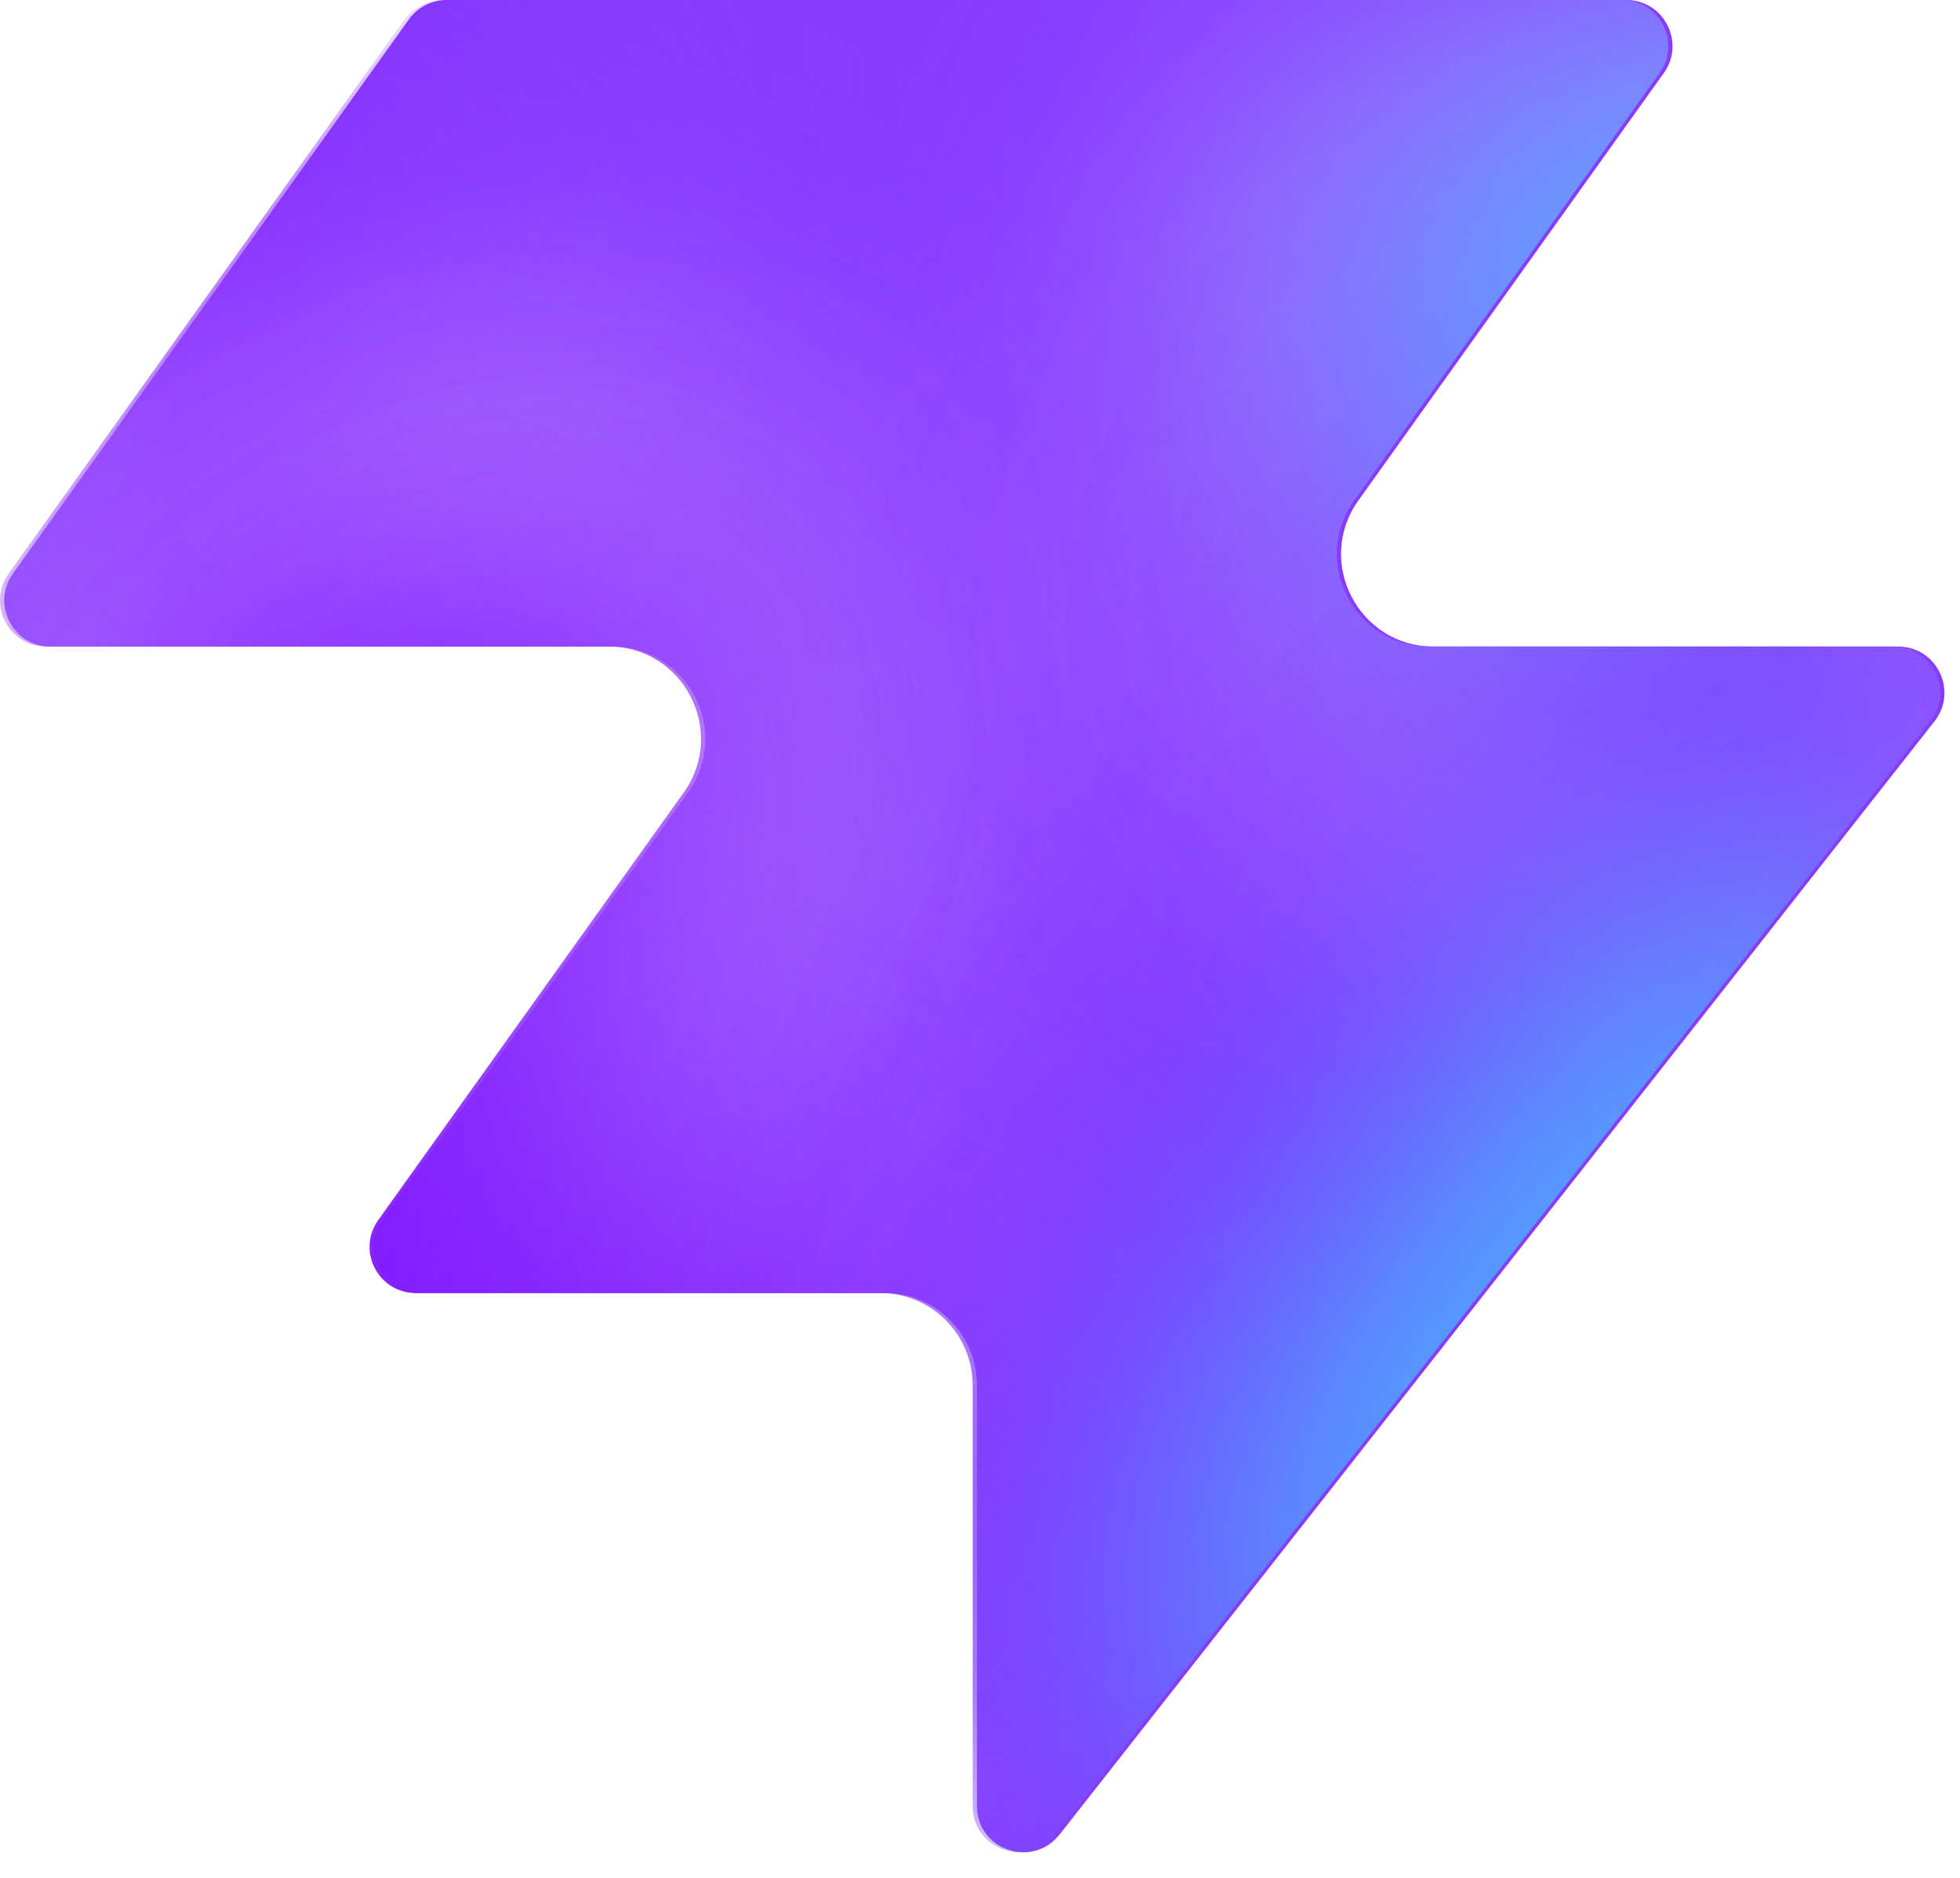
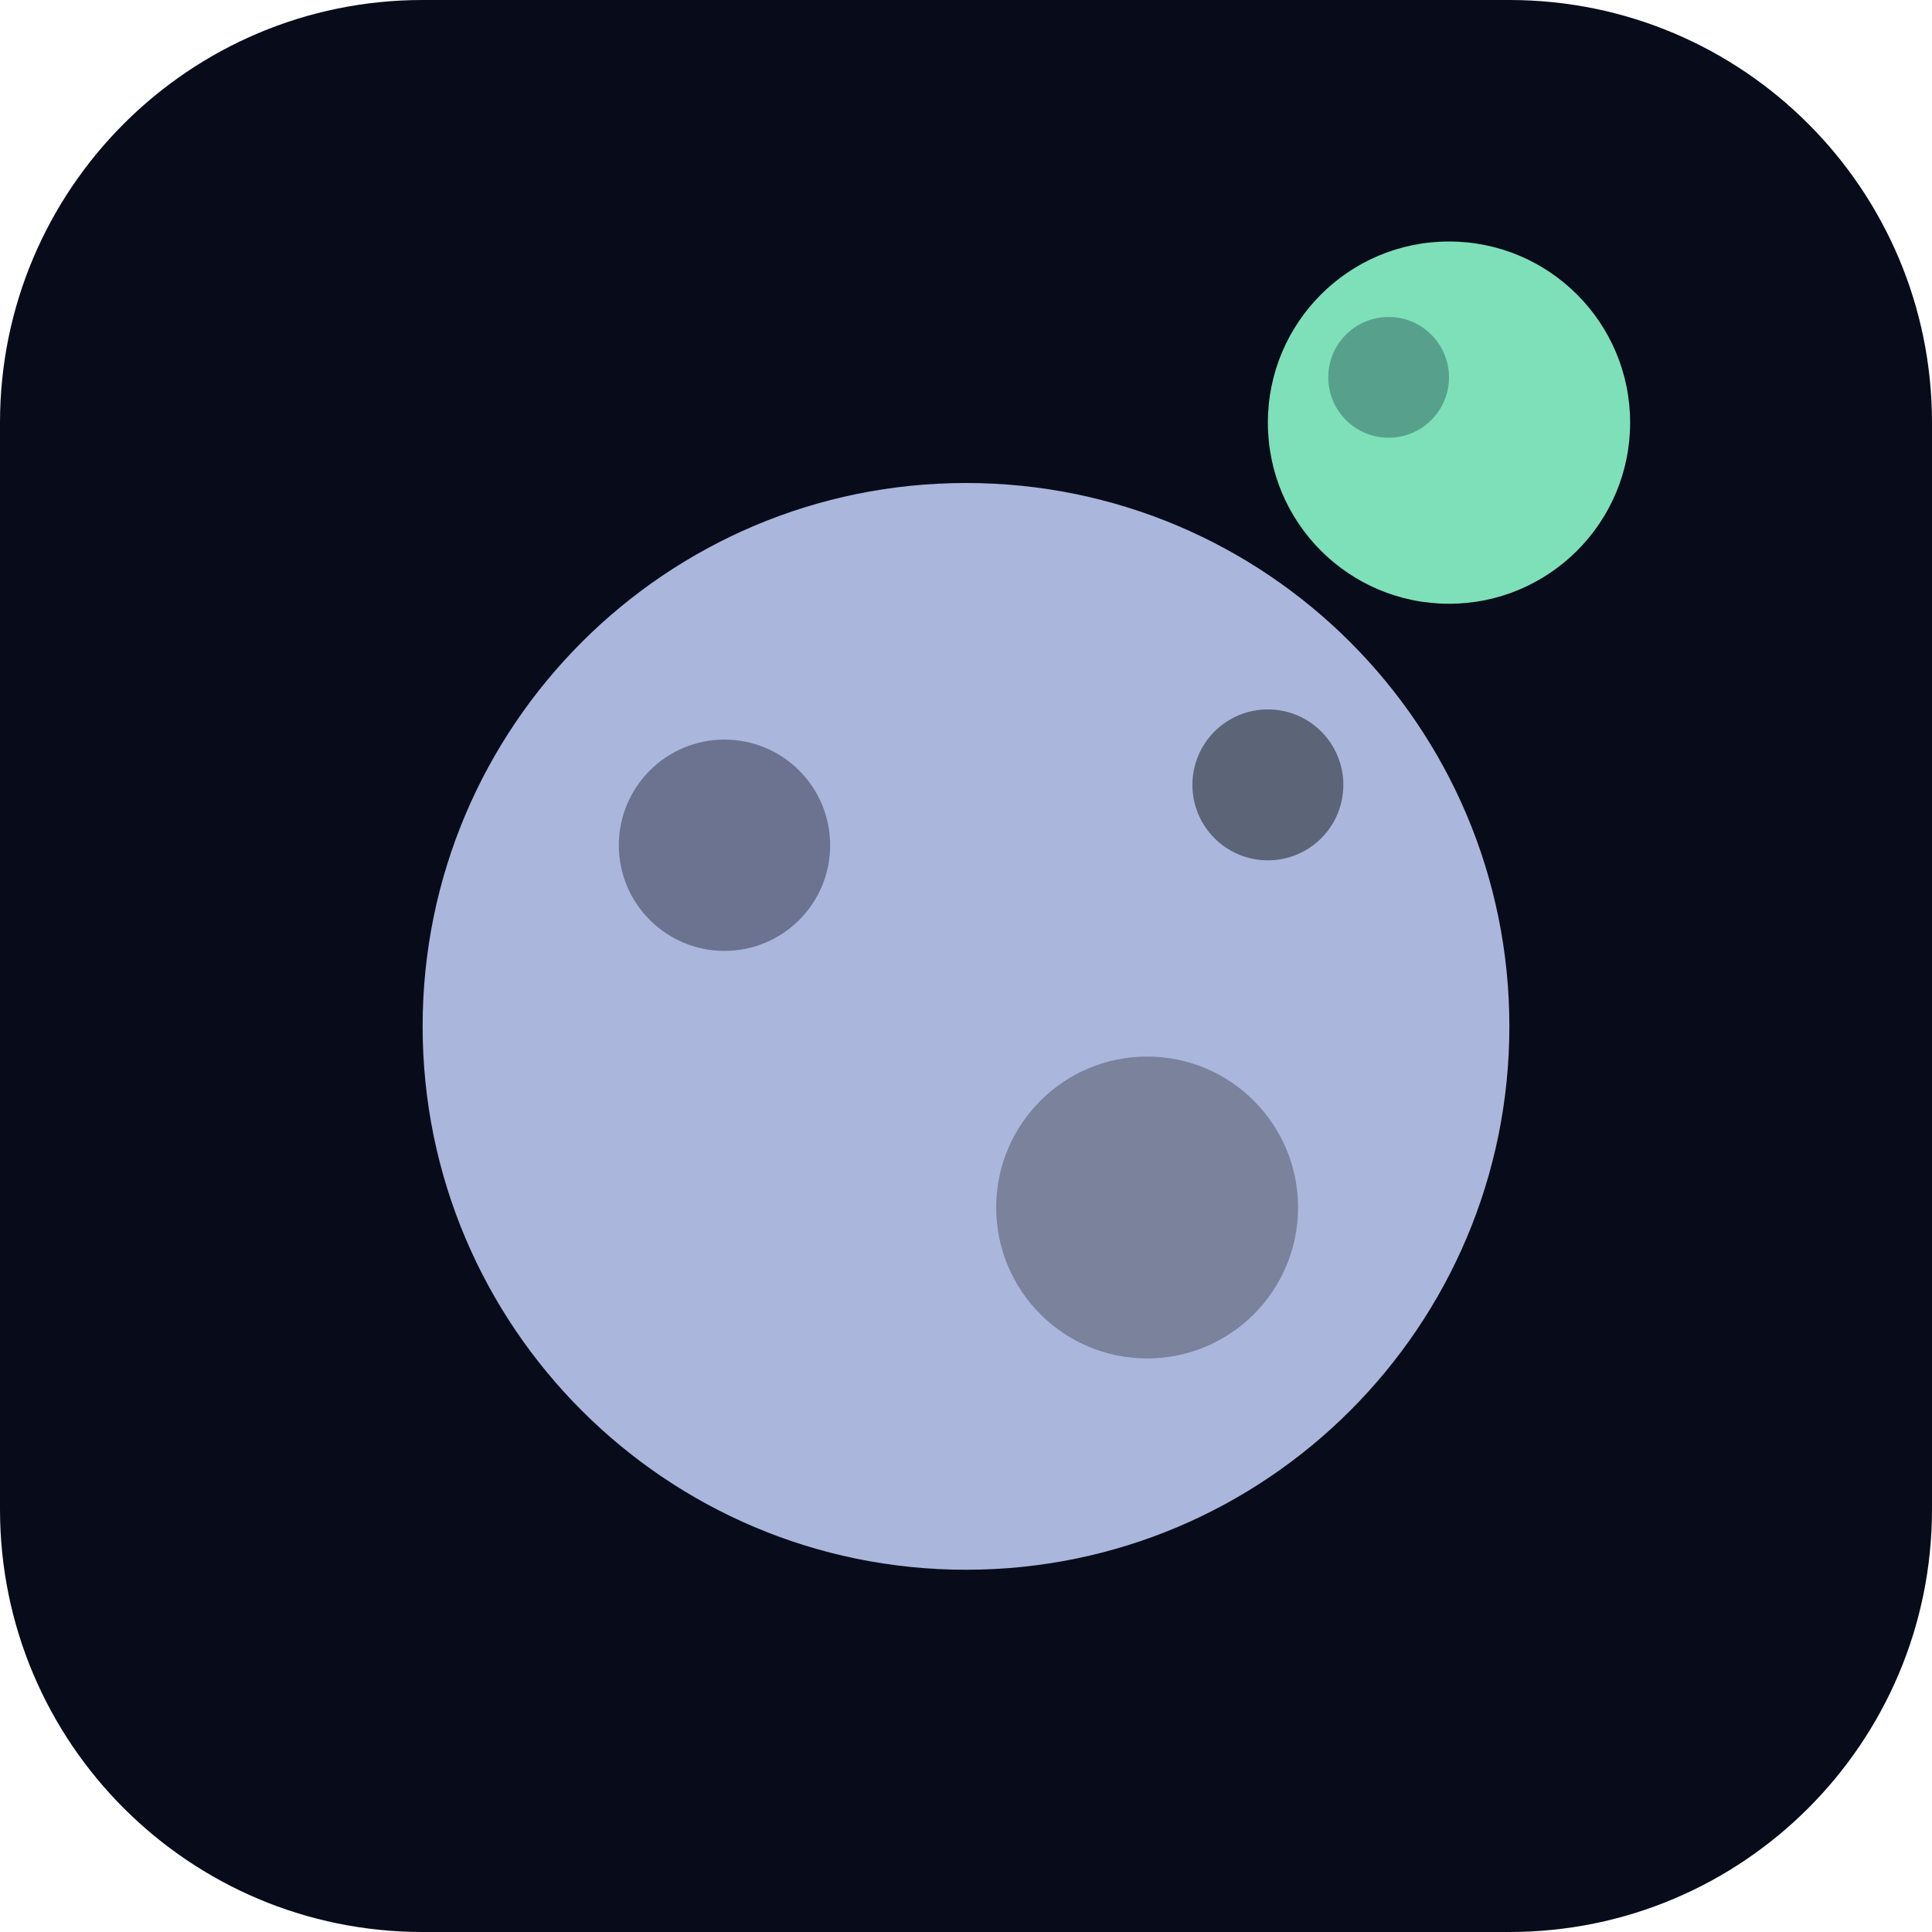
- <svg xmlns="http://www.w3.org/2000/svg" width="48" height="46" fill="none" viewBox="0 0 48 46">
-   <path fill="#863bff" d="M25.946 44.938c-.664.845-2.021.375-2.021-.698V33.937a2.26 2.26 0 0 0-2.262-2.262H10.287c-.92 0-1.456-1.04-.92-1.788l7.48-10.471c1.07-1.497 0-3.578-1.842-3.578H1.237c-.92 0-1.456-1.04-.92-1.788L10.013.474c.214-.297.556-.474.92-.474h28.894c.92 0 1.456 1.04.92 1.788l-7.48 10.471c-1.07 1.498 0 3.579 1.842 3.579h11.377c.943 0 1.473 1.088.89 1.83L25.947 44.94z" style="fill:#863bff;fill:color(display-p3 .525 .23 1);fill-opacity:1" />
-   <mask id="a" width="48" height="46" x="0" y="0" maskUnits="userSpaceOnUse" style="mask-type:alpha">
-     <path fill="#000" d="M25.842 44.938c-.664.844-2.021.375-2.021-.698V33.937a2.26 2.26 0 0 0-2.262-2.262H10.183c-.92 0-1.456-1.04-.92-1.788l7.48-10.471c1.07-1.498 0-3.579-1.842-3.579H1.133c-.92 0-1.456-1.04-.92-1.787L9.91.473c.214-.297.556-.474.92-.474h28.894c.92 0 1.456 1.04.92 1.788l-7.48 10.471c-1.07 1.498 0 3.578 1.842 3.578h11.377c.943 0 1.473 1.088.89 1.832L25.843 44.94z" style="fill:#000;fill-opacity:1" />
-   </mask>
-   <g mask="url(#a)">
-     <g filter="url(#b)">
-       <ellipse cx="5.508" cy="14.704" fill="#ede6ff" rx="5.508" ry="14.704" style="fill:#ede6ff;fill:color(display-p3 .927 .903 1);fill-opacity:1" transform="matrix(.00324 1 1 -.00324 -4.47 31.516)" />
-     </g>
-     <g filter="url(#c)">
-       <ellipse cx="10.399" cy="29.851" fill="#ede6ff" rx="10.399" ry="29.851" style="fill:#ede6ff;fill:color(display-p3 .927 .903 1);fill-opacity:1" transform="matrix(.00324 1 1 -.00324 -39.328 7.883)" />
-     </g>
-     <g filter="url(#d)">
-       <ellipse cx="5.508" cy="30.487" fill="#7e14ff" rx="5.508" ry="30.487" style="fill:#7e14ff;fill:color(display-p3 .492 .077 1);fill-opacity:1" transform="rotate(89.814 -25.913 -14.639)scale(1 -1)" />
-     </g>
-     <g filter="url(#e)">
-       <ellipse cx="5.508" cy="30.599" fill="#7e14ff" rx="5.508" ry="30.599" style="fill:#7e14ff;fill:color(display-p3 .492 .077 1);fill-opacity:1" transform="rotate(89.814 -32.644 -3.334)scale(1 -1)" />
-     </g>
-     <g filter="url(#f)">
-       <ellipse cx="5.508" cy="30.599" fill="#7e14ff" rx="5.508" ry="30.599" style="fill:#7e14ff;fill:color(display-p3 .492 .077 1);fill-opacity:1" transform="matrix(.00324 1 1 -.00324 -34.34 30.47)" />
-     </g>
-     <g filter="url(#g)">
-       <ellipse cx="14.072" cy="22.078" fill="#ede6ff" rx="14.072" ry="22.078" style="fill:#ede6ff;fill:color(display-p3 .927 .903 1);fill-opacity:1" transform="rotate(93.35 24.506 48.493)scale(-1 1)" />
-     </g>
-     <g filter="url(#h)">
-       <ellipse cx="3.47" cy="21.501" fill="#7e14ff" rx="3.47" ry="21.501" style="fill:#7e14ff;fill:color(display-p3 .492 .077 1);fill-opacity:1" transform="rotate(89.009 28.708 47.59)scale(-1 1)" />
-     </g>
-     <g filter="url(#i)">
-       <ellipse cx="3.47" cy="21.501" fill="#7e14ff" rx="3.47" ry="21.501" style="fill:#7e14ff;fill:color(display-p3 .492 .077 1);fill-opacity:1" transform="rotate(89.009 28.708 47.59)scale(-1 1)" />
-     </g>
-     <g filter="url(#j)">
-       <ellipse cx=".387" cy="8.972" fill="#7e14ff" rx="4.407" ry="29.108" style="fill:#7e14ff;fill:color(display-p3 .492 .077 1);fill-opacity:1" transform="rotate(39.51 .387 8.972)" />
-     </g>
-     <g filter="url(#k)">
-       <ellipse cx="47.523" cy="-6.092" fill="#7e14ff" rx="4.407" ry="29.108" style="fill:#7e14ff;fill:color(display-p3 .492 .077 1);fill-opacity:1" transform="rotate(37.892 47.523 -6.092)" />
-     </g>
-     <g filter="url(#l)">
-       <ellipse cx="41.412" cy="6.333" fill="#47bfff" rx="5.971" ry="9.665" style="fill:#47bfff;fill:color(display-p3 .28 .748 1);fill-opacity:1" transform="rotate(37.892 41.412 6.333)" />
-     </g>
-     <g filter="url(#m)">
-       <ellipse cx="-1.879" cy="38.332" fill="#7e14ff" rx="4.407" ry="29.108" style="fill:#7e14ff;fill:color(display-p3 .492 .077 1);fill-opacity:1" transform="rotate(37.892 -1.88 38.332)" />
-     </g>
-     <g filter="url(#n)">
-       <ellipse cx="-1.879" cy="38.332" fill="#7e14ff" rx="4.407" ry="29.108" style="fill:#7e14ff;fill:color(display-p3 .492 .077 1);fill-opacity:1" transform="rotate(37.892 -1.88 38.332)" />
-     </g>
-     <g filter="url(#o)">
-       <ellipse cx="35.651" cy="29.907" fill="#7e14ff" rx="4.407" ry="29.108" style="fill:#7e14ff;fill:color(display-p3 .492 .077 1);fill-opacity:1" transform="rotate(37.892 35.651 29.907)" />
-     </g>
-     <g filter="url(#p)">
-       <ellipse cx="38.418" cy="32.4" fill="#47bfff" rx="5.971" ry="15.297" style="fill:#47bfff;fill:color(display-p3 .28 .748 1);fill-opacity:1" transform="rotate(37.892 38.418 32.4)" />
-     </g>
-   </g>
-   <defs>
-     <filter id="b" width="60.045" height="41.654" x="-19.77" y="16.149" color-interpolation-filters="sRGB" filterUnits="userSpaceOnUse">
-       <feFlood flood-opacity="0" result="BackgroundImageFix" />
-       <feBlend in="SourceGraphic" in2="BackgroundImageFix" result="shape" />
-       <feGaussianBlur result="effect1_foregroundBlur_2002_17158" stdDeviation="7.659" />
-     </filter>
-     <filter id="c" width="90.34" height="51.437" x="-54.613" y="-7.533" color-interpolation-filters="sRGB" filterUnits="userSpaceOnUse">
-       <feFlood flood-opacity="0" result="BackgroundImageFix" />
-       <feBlend in="SourceGraphic" in2="BackgroundImageFix" result="shape" />
-       <feGaussianBlur result="effect1_foregroundBlur_2002_17158" stdDeviation="7.659" />
-     </filter>
-     <filter id="d" width="79.355" height="29.4" x="-49.64" y="2.03" color-interpolation-filters="sRGB" filterUnits="userSpaceOnUse">
-       <feFlood flood-opacity="0" result="BackgroundImageFix" />
-       <feBlend in="SourceGraphic" in2="BackgroundImageFix" result="shape" />
-       <feGaussianBlur result="effect1_foregroundBlur_2002_17158" stdDeviation="4.596" />
-     </filter>
-     <filter id="e" width="79.579" height="29.4" x="-45.045" y="20.029" color-interpolation-filters="sRGB" filterUnits="userSpaceOnUse">
-       <feFlood flood-opacity="0" result="BackgroundImageFix" />
-       <feBlend in="SourceGraphic" in2="BackgroundImageFix" result="shape" />
-       <feGaussianBlur result="effect1_foregroundBlur_2002_17158" stdDeviation="4.596" />
-     </filter>
-     <filter id="f" width="79.579" height="29.4" x="-43.513" y="21.178" color-interpolation-filters="sRGB" filterUnits="userSpaceOnUse">
-       <feFlood flood-opacity="0" result="BackgroundImageFix" />
-       <feBlend in="SourceGraphic" in2="BackgroundImageFix" result="shape" />
-       <feGaussianBlur result="effect1_foregroundBlur_2002_17158" stdDeviation="4.596" />
-     </filter>
-     <filter id="g" width="74.749" height="58.852" x="15.756" y="-17.901" color-interpolation-filters="sRGB" filterUnits="userSpaceOnUse">
-       <feFlood flood-opacity="0" result="BackgroundImageFix" />
-       <feBlend in="SourceGraphic" in2="BackgroundImageFix" result="shape" />
-       <feGaussianBlur result="effect1_foregroundBlur_2002_17158" stdDeviation="7.659" />
-     </filter>
-     <filter id="h" width="61.377" height="25.362" x="23.548" y="2.284" color-interpolation-filters="sRGB" filterUnits="userSpaceOnUse">
-       <feFlood flood-opacity="0" result="BackgroundImageFix" />
-       <feBlend in="SourceGraphic" in2="BackgroundImageFix" result="shape" />
-       <feGaussianBlur result="effect1_foregroundBlur_2002_17158" stdDeviation="4.596" />
-     </filter>
-     <filter id="i" width="61.377" height="25.362" x="23.548" y="2.284" color-interpolation-filters="sRGB" filterUnits="userSpaceOnUse">
-       <feFlood flood-opacity="0" result="BackgroundImageFix" />
-       <feBlend in="SourceGraphic" in2="BackgroundImageFix" result="shape" />
-       <feGaussianBlur result="effect1_foregroundBlur_2002_17158" stdDeviation="4.596" />
-     </filter>
-     <filter id="j" width="56.045" height="63.649" x="-27.636" y="-22.853" color-interpolation-filters="sRGB" filterUnits="userSpaceOnUse">
-       <feFlood flood-opacity="0" result="BackgroundImageFix" />
-       <feBlend in="SourceGraphic" in2="BackgroundImageFix" result="shape" />
-       <feGaussianBlur result="effect1_foregroundBlur_2002_17158" stdDeviation="4.596" />
-     </filter>
-     <filter id="k" width="54.814" height="64.646" x="20.116" y="-38.415" color-interpolation-filters="sRGB" filterUnits="userSpaceOnUse">
-       <feFlood flood-opacity="0" result="BackgroundImageFix" />
-       <feBlend in="SourceGraphic" in2="BackgroundImageFix" result="shape" />
-       <feGaussianBlur result="effect1_foregroundBlur_2002_17158" stdDeviation="4.596" />
-     </filter>
-     <filter id="l" width="33.541" height="35.313" x="24.641" y="-11.323" color-interpolation-filters="sRGB" filterUnits="userSpaceOnUse">
-       <feFlood flood-opacity="0" result="BackgroundImageFix" />
-       <feBlend in="SourceGraphic" in2="BackgroundImageFix" result="shape" />
-       <feGaussianBlur result="effect1_foregroundBlur_2002_17158" stdDeviation="4.596" />
-     </filter>
-     <filter id="m" width="54.814" height="64.646" x="-29.286" y="6.009" color-interpolation-filters="sRGB" filterUnits="userSpaceOnUse">
-       <feFlood flood-opacity="0" result="BackgroundImageFix" />
-       <feBlend in="SourceGraphic" in2="BackgroundImageFix" result="shape" />
-       <feGaussianBlur result="effect1_foregroundBlur_2002_17158" stdDeviation="4.596" />
-     </filter>
-     <filter id="n" width="54.814" height="64.646" x="-29.286" y="6.009" color-interpolation-filters="sRGB" filterUnits="userSpaceOnUse">
-       <feFlood flood-opacity="0" result="BackgroundImageFix" />
-       <feBlend in="SourceGraphic" in2="BackgroundImageFix" result="shape" />
-       <feGaussianBlur result="effect1_foregroundBlur_2002_17158" stdDeviation="4.596" />
-     </filter>
-     <filter id="o" width="54.814" height="64.646" x="8.244" y="-2.416" color-interpolation-filters="sRGB" filterUnits="userSpaceOnUse">
-       <feFlood flood-opacity="0" result="BackgroundImageFix" />
-       <feBlend in="SourceGraphic" in2="BackgroundImageFix" result="shape" />
-       <feGaussianBlur result="effect1_foregroundBlur_2002_17158" stdDeviation="4.596" />
-     </filter>
-     <filter id="p" width="39.409" height="43.623" x="18.713" y="10.588" color-interpolation-filters="sRGB" filterUnits="userSpaceOnUse">
-       <feFlood flood-opacity="0" result="BackgroundImageFix" />
-       <feBlend in="SourceGraphic" in2="BackgroundImageFix" result="shape" />
-       <feGaussianBlur result="effect1_foregroundBlur_2002_17158" stdDeviation="4.596" />
-     </filter>
-   </defs>
+ <svg xmlns="http://www.w3.org/2000/svg" viewBox="0 0 64 64" fill="none">
+   <rect width="64" height="64" rx="14" fill="#080C1A" />
+   <circle cx="32" cy="34" r="18" fill="#AAB6DC" />
+   <circle cx="24" cy="28" r="3.5" fill="#6B7390" />
+   <circle cx="38" cy="40" r="5" fill="#7A829C" />
+   <circle cx="42" cy="26" r="2.5" fill="#5C6478" />
+   <circle cx="48" cy="14" r="6" fill="#7EE0B8" />
+   <circle cx="46" cy="12.5" r="2" fill="#0F2A3A" opacity="0.35" />
</svg>
